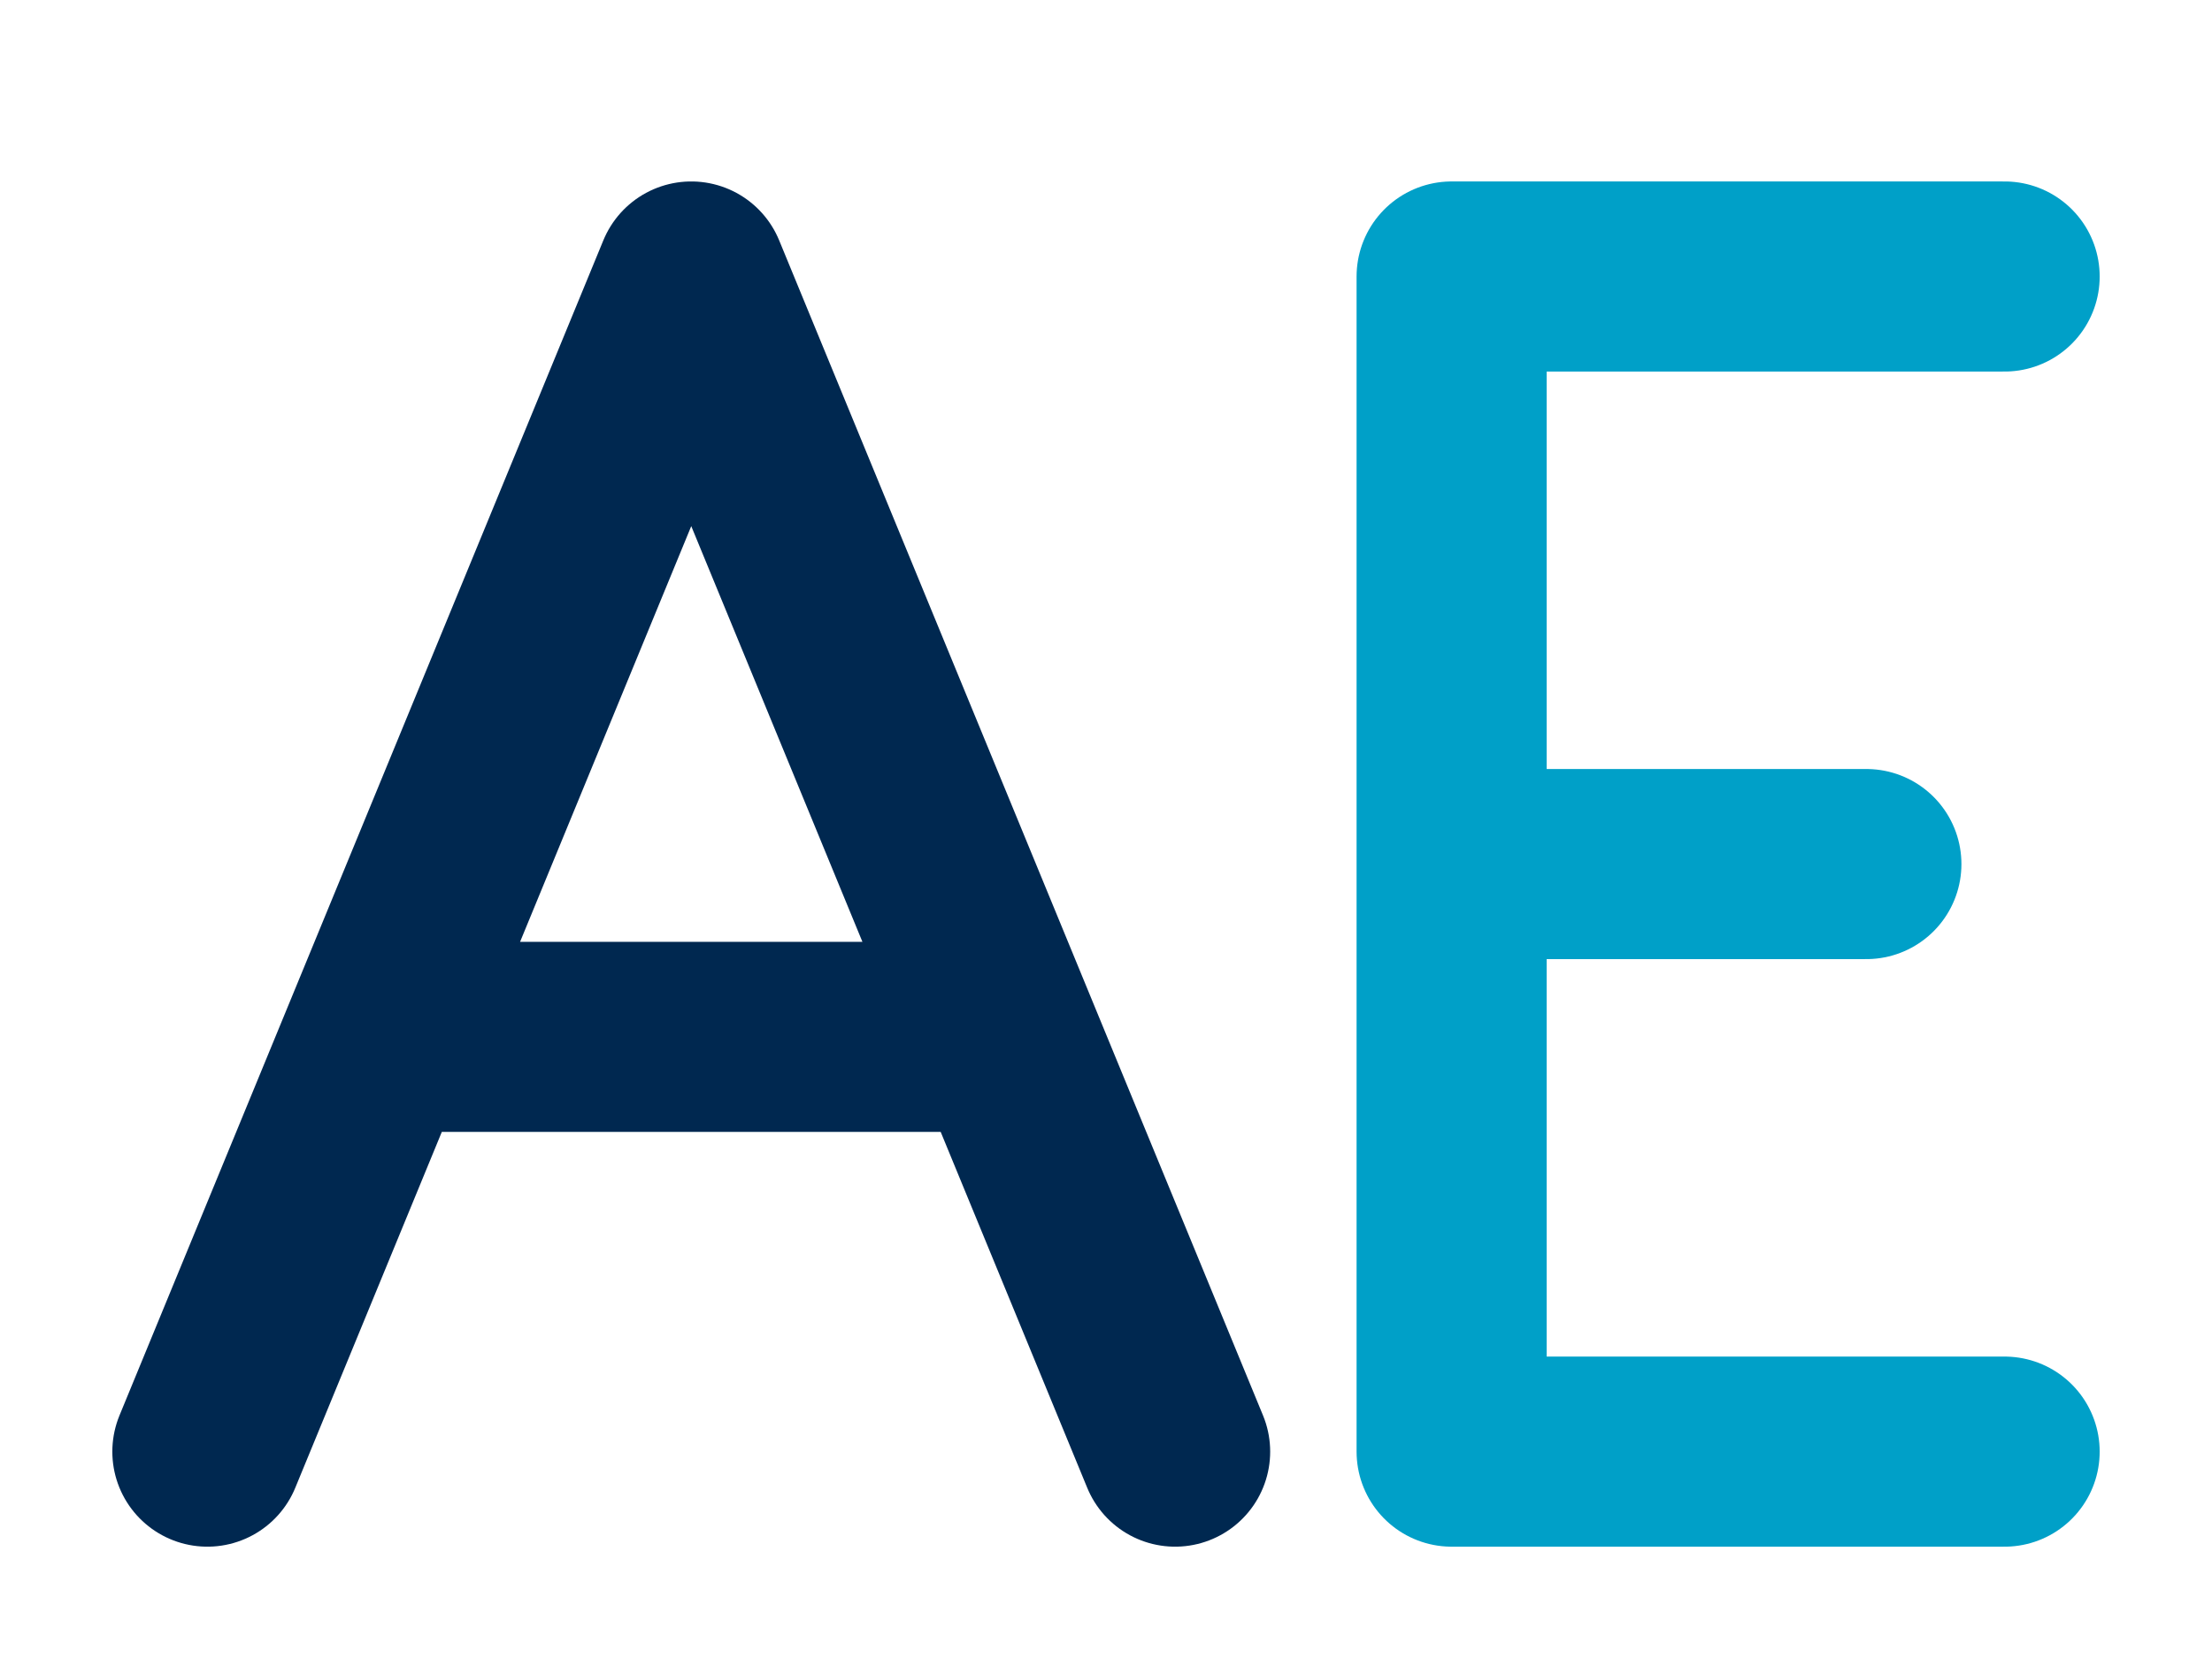
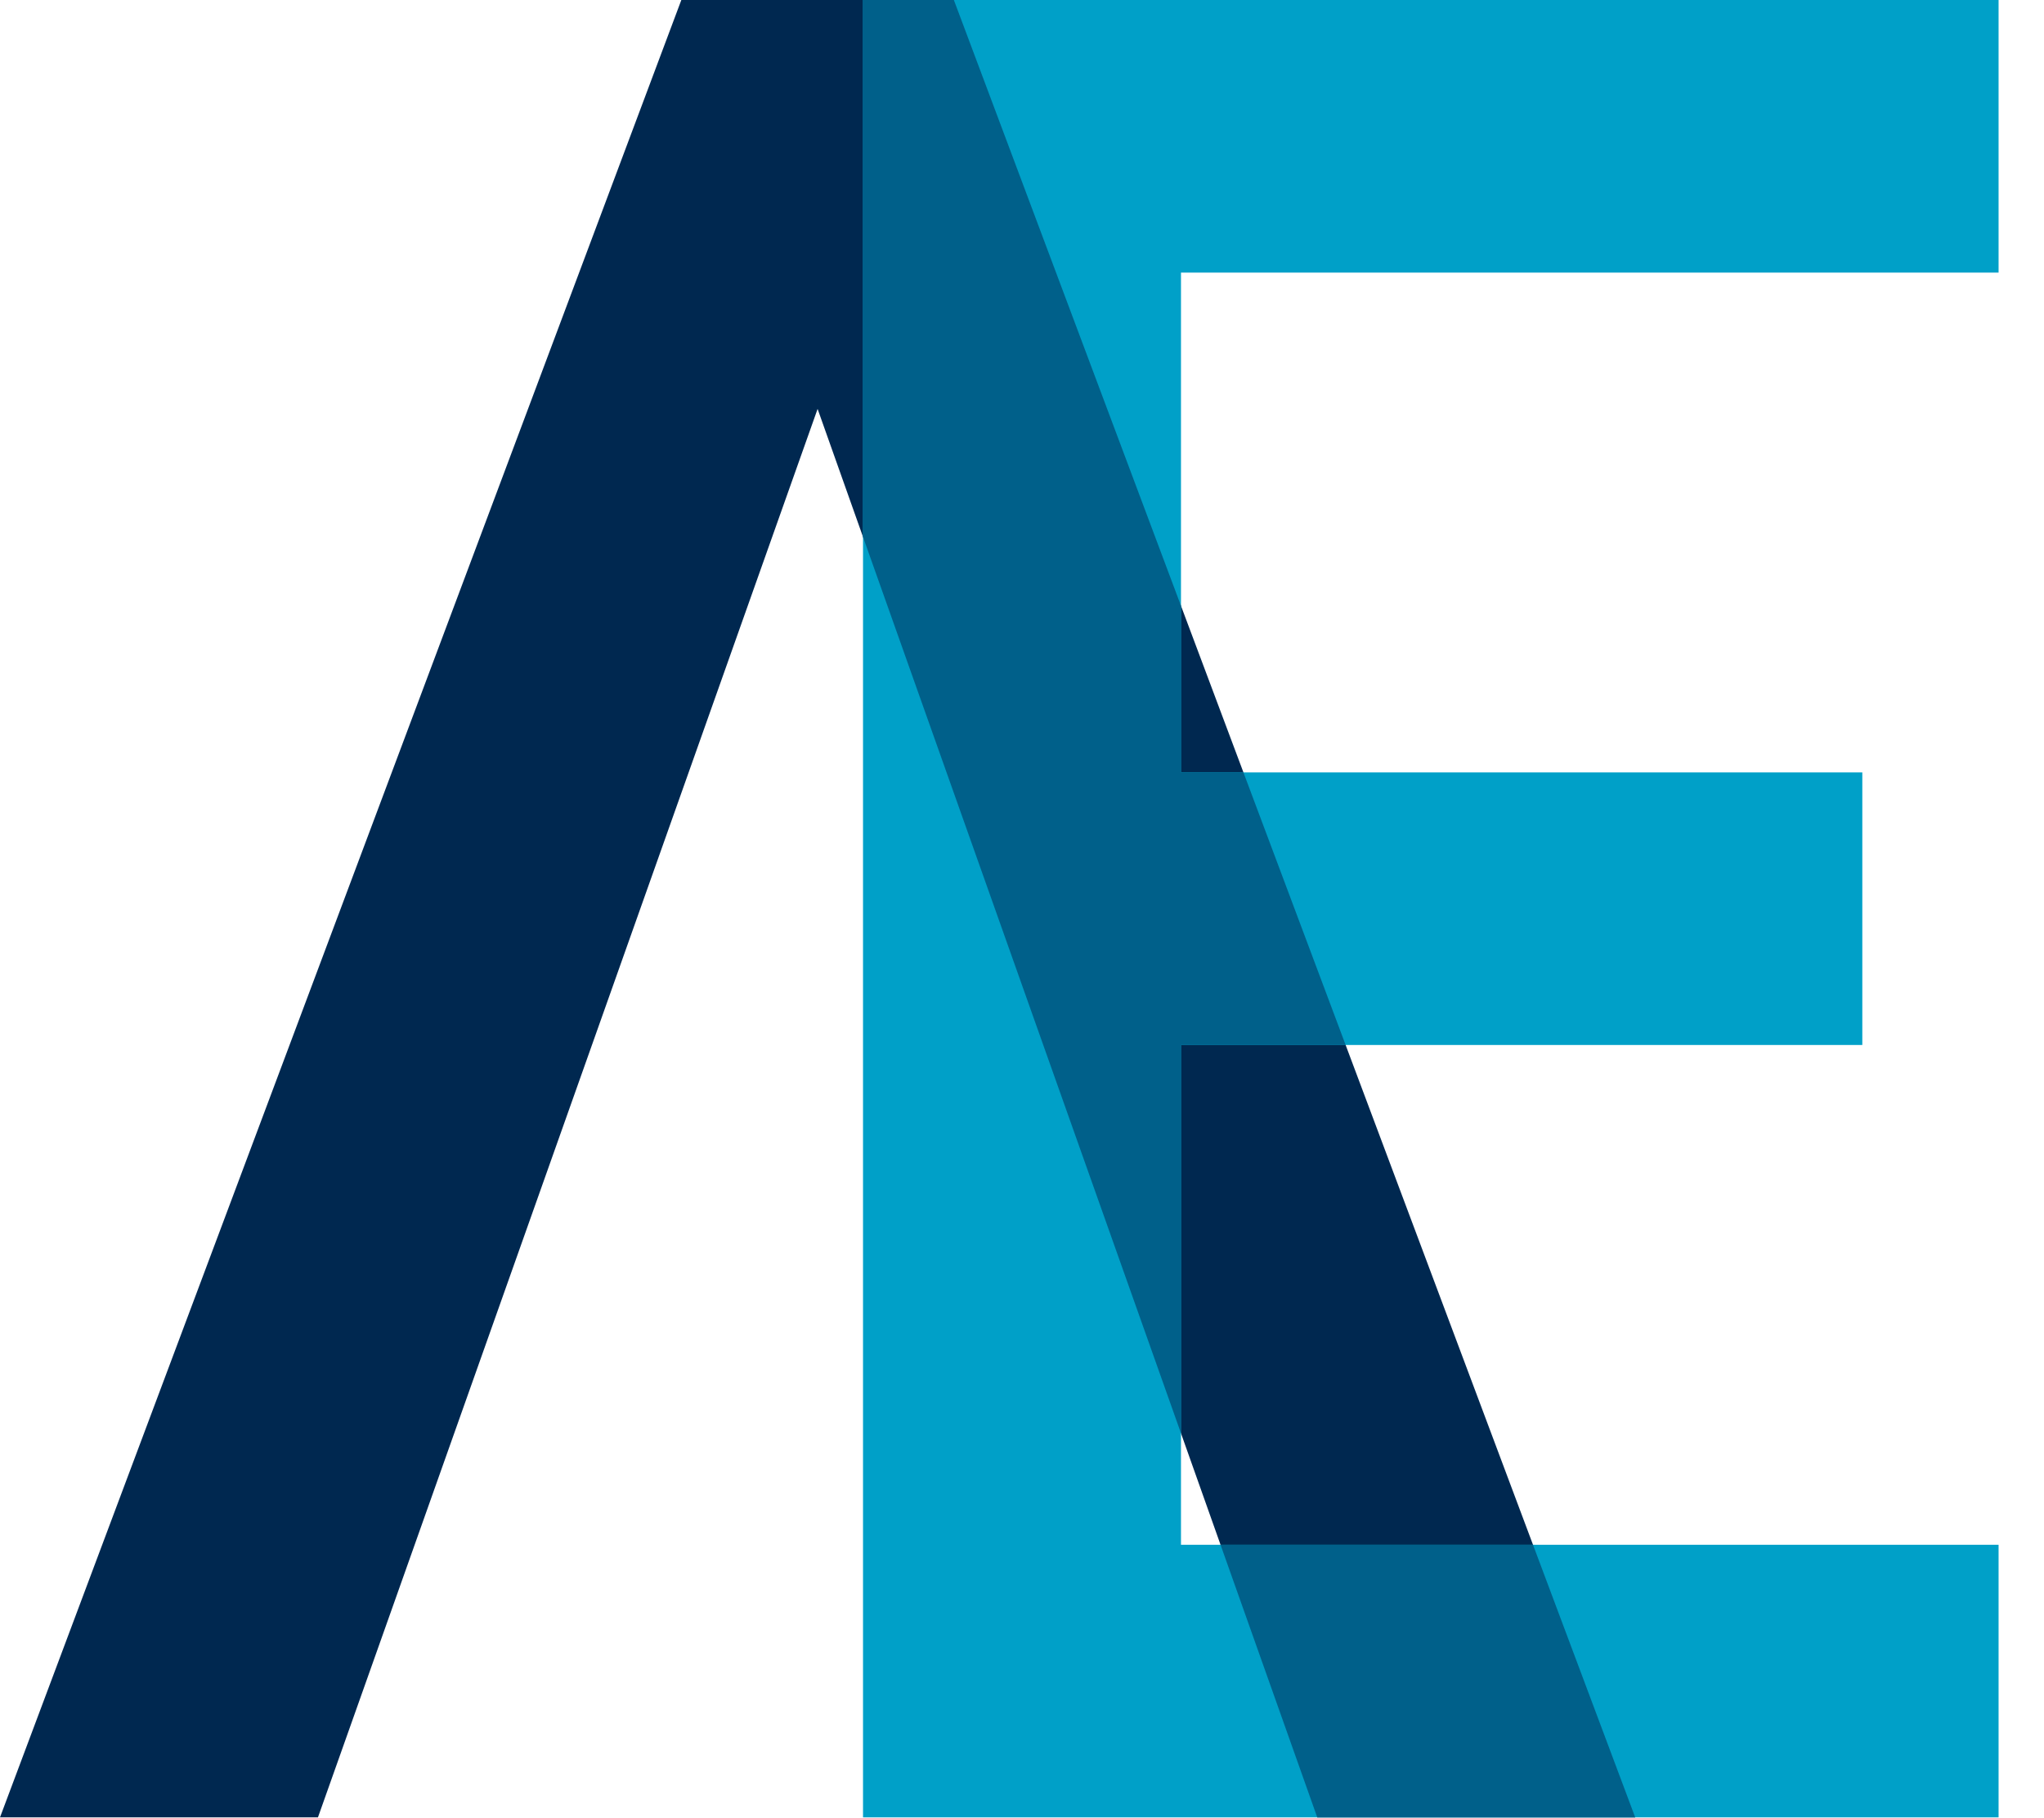
- <svg xmlns="http://www.w3.org/2000/svg" viewBox="0 0 64 48" fill="none" stroke-width="5.5" stroke-linecap="round" stroke-linejoin="round">
-   <path d="M6 42 L20 8 L34 42 M12 30 H28" stroke="#002850" />
-   <path d="M58 8 H42 V42 H58 M42 25 H54" stroke="#00a0c8" />
+ <svg xmlns="http://www.w3.org/2000/svg" viewBox="0 0 90 80">
+   <defs>
+     <clipPath id="c">
+       <path d="M38 0 H88 V12 H52 V34 H82 V46 H52 V68 H88 V80 H38Z" />
+     </clipPath>
+   </defs>
+   <g>
+     <path d="M0 80 L30 0 H42 L72 80 H58 L36 18 L14 80Z" fill="#002850" />
+     <path d="M38 0 H88 V12 H52 V34 H82 V46 H52 V68 H88 V80 H38Z" fill="#00a0c8" />
+     <path d="M0 80 L30 0 H42 L72 80 H58 L36 18 L14 80Z" fill="#00608a" clip-path="url(#c)" />
+   </g>
</svg>
